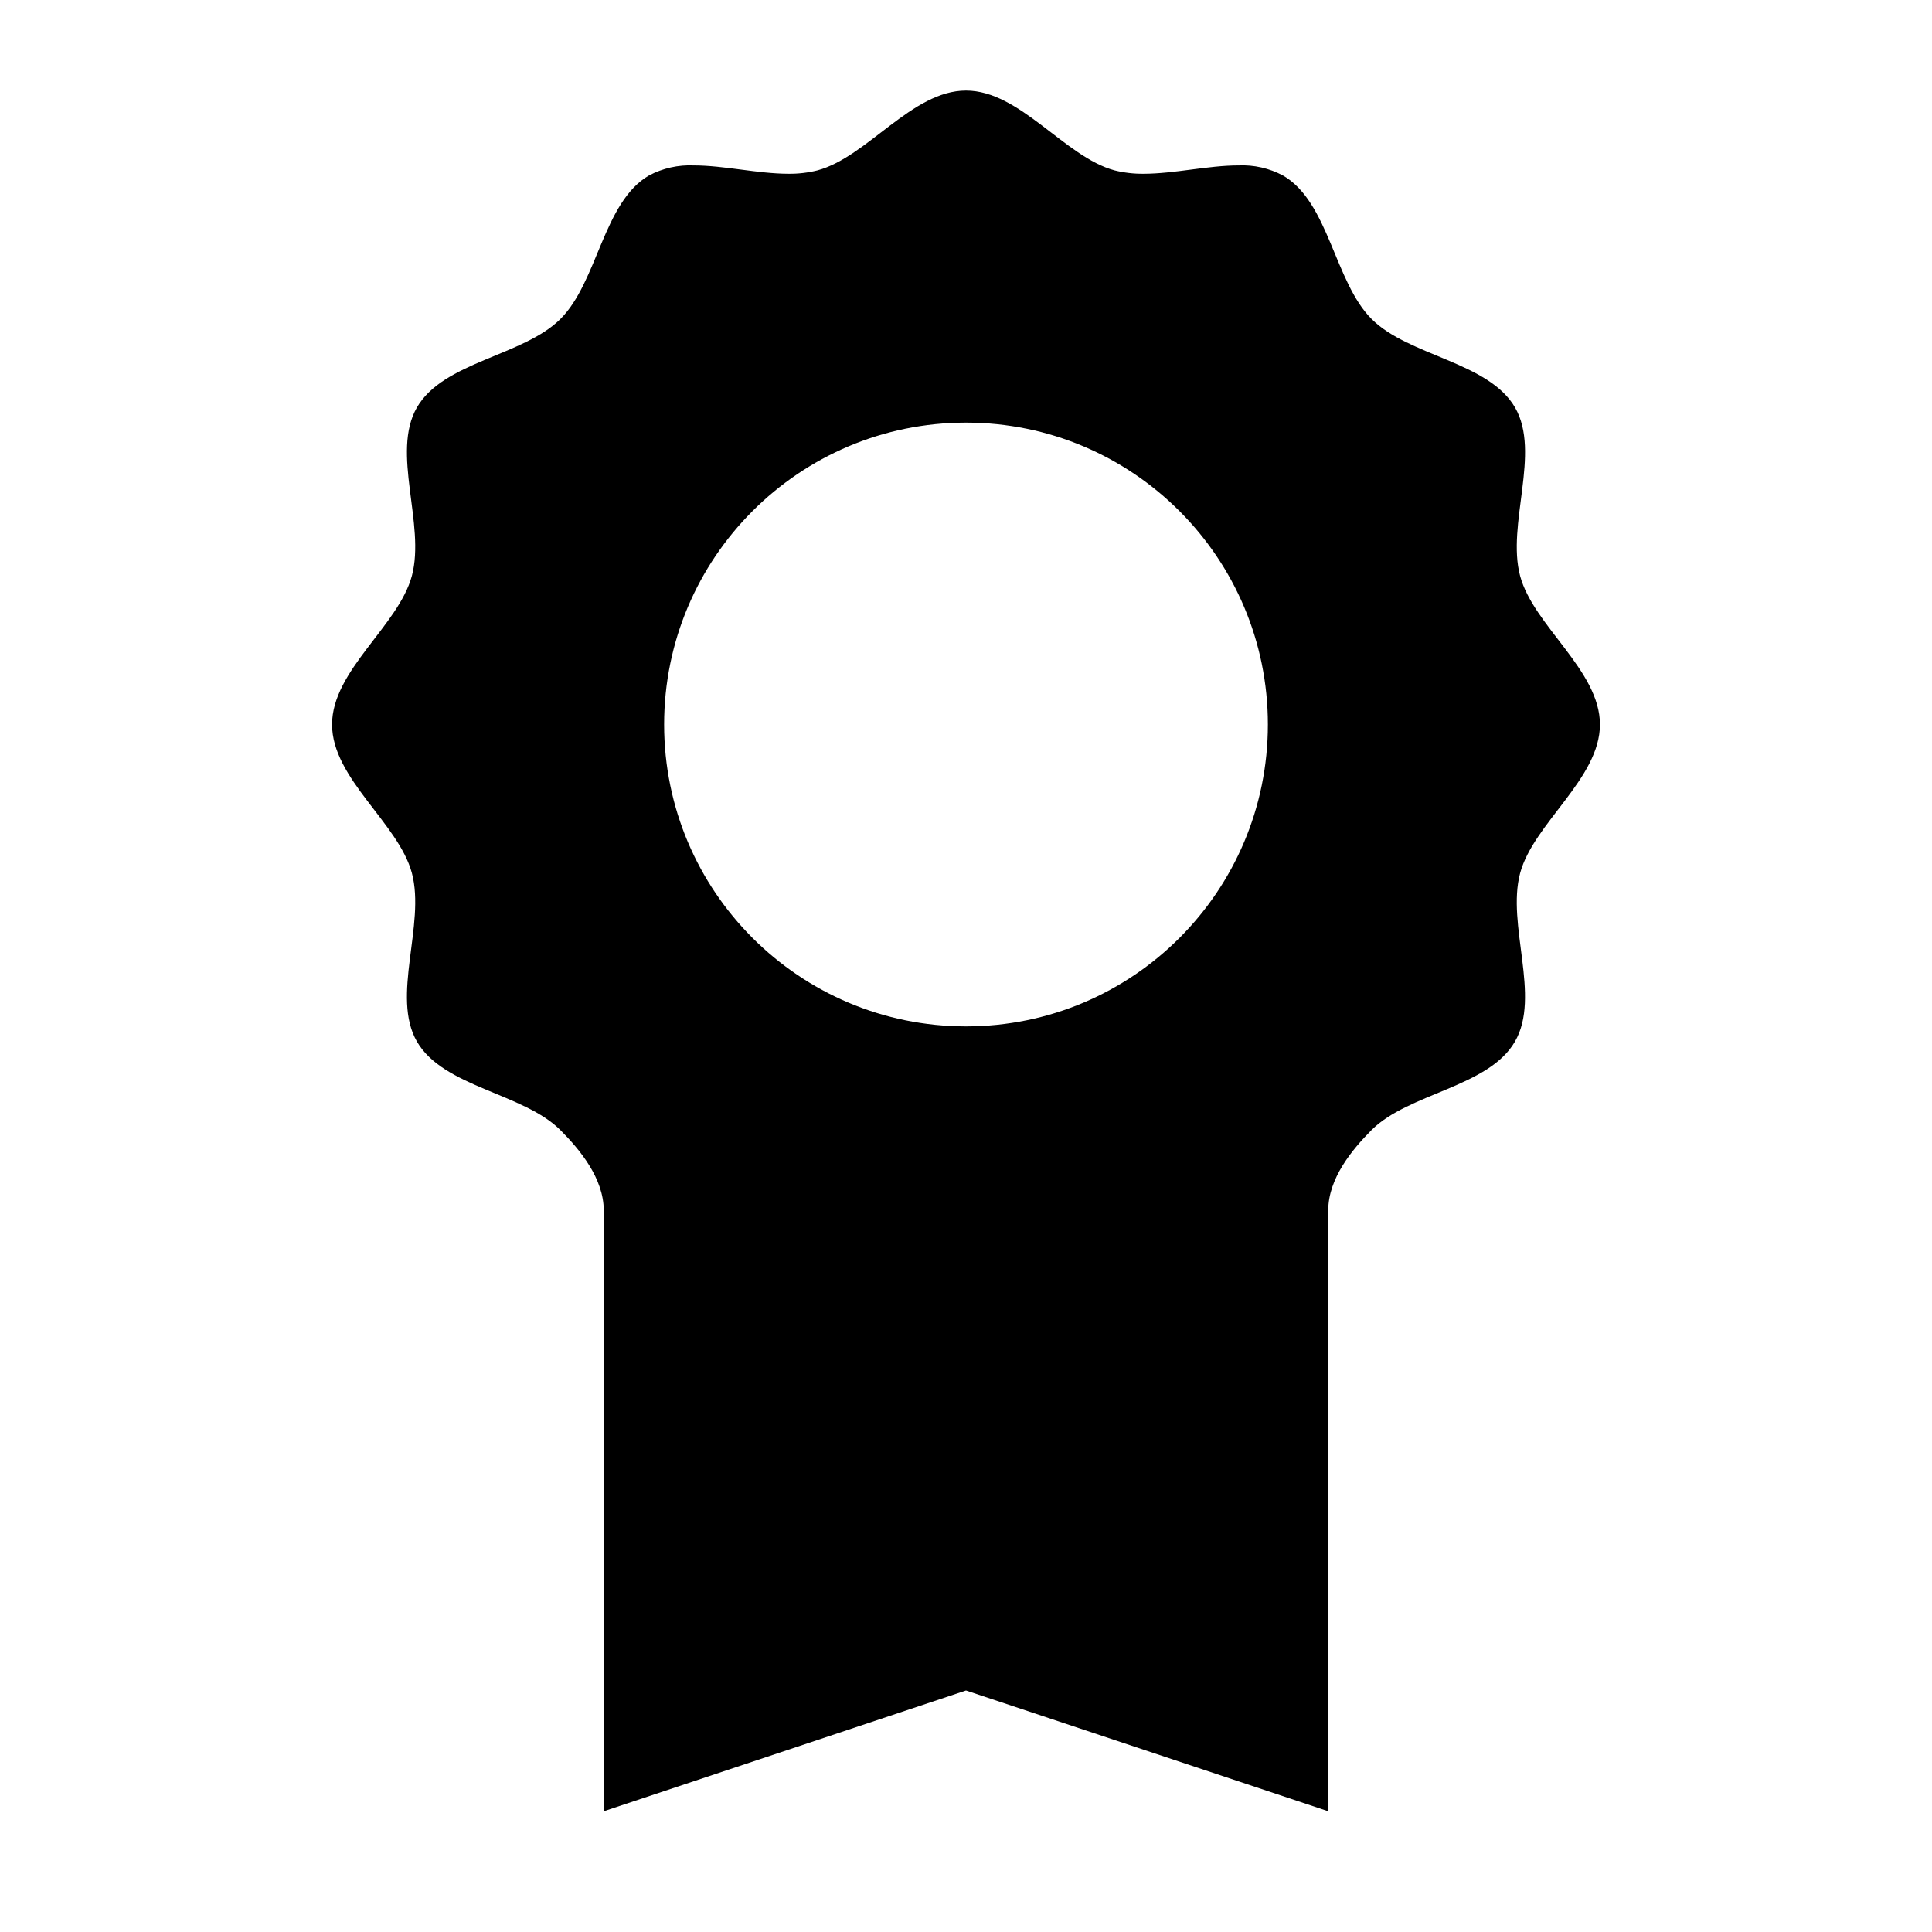
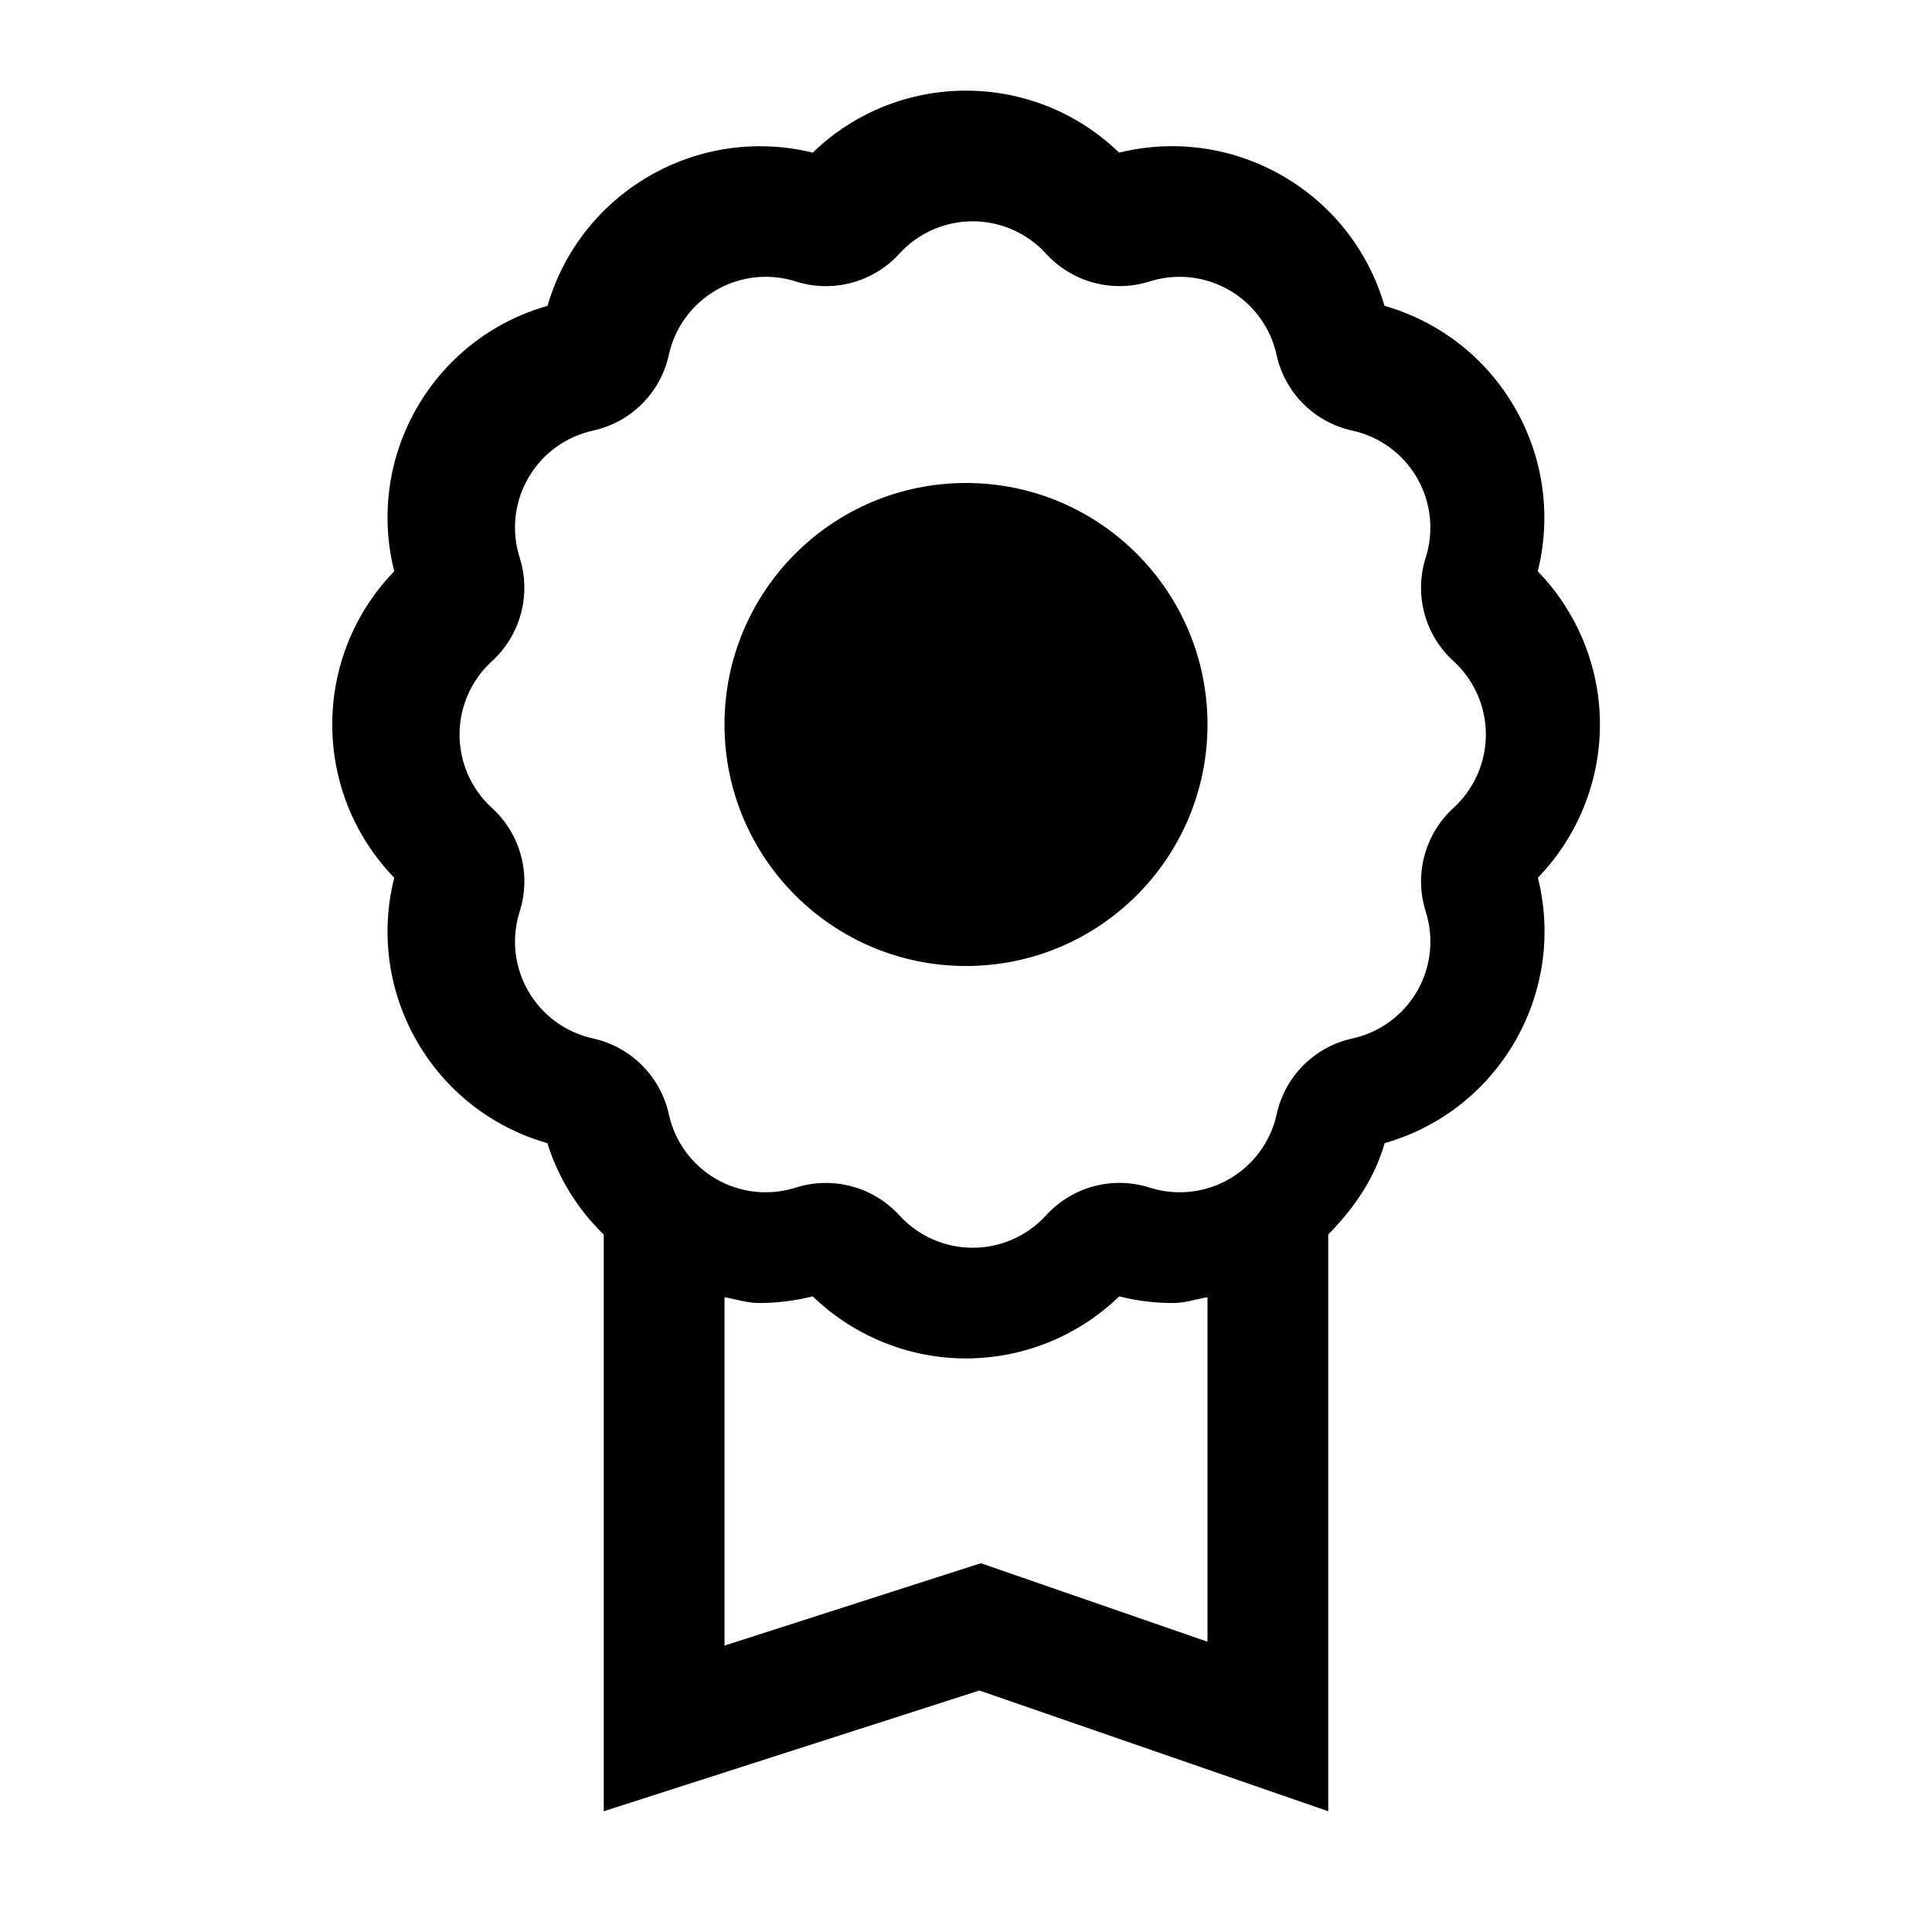
<svg xmlns="http://www.w3.org/2000/svg" viewBox="0 0 16 16">
  <g class="icon-color">
-     <path d="M12.589 7.231c.111-.413.661-.783.661-1.231 0-.448-.55-.817-.661-1.23-.114-.427.174-1.021-.042-1.395-.219-.379-.88-.425-1.188-.733-.308-.308-.354-.969-.733-1.188a.715.715 0 0 0-.371-.084c-.25 0-.531.069-.784.069a.947.947 0 0 1-.241-.028C8.818 1.3 8.448.75 8 .75c-.448 0-.817.55-1.23.661a.94.94 0 0 1-.24.028c-.253 0-.534-.069-.784-.069a.725.725 0 0 0-.371.083c-.379.219-.425.88-.733 1.188s-.969.353-1.189.733c-.216.374.072.968-.042 1.395C3.3 5.182 2.75 5.552 2.75 6c0 .448.55.817.661 1.23.114.427-.174 1.022.042 1.396.219.379.88.425 1.188.733.163.163.359.401.359.666V15l3-1 3 1v-4.976c0-.264.196-.502.358-.665.308-.308.969-.354 1.188-.733.217-.374-.071-.968.043-1.395zM8 3.5a2.5 2.5 0 1 1 0 5 2.5 2.5 0 0 1 0-5z" />
+     <path d="M13.25 6c0-.474-.186-.93-.515-1.269a1.826 1.826 0 0 0-1.269-2.198 1.833 1.833 0 0 0-2.198-1.269 1.824 1.824 0 0 0-2.537 0 1.834 1.834 0 0 0-2.197 1.269 1.822 1.822 0 0 0-1.269 2.198 1.825 1.825 0 0 0 0 2.538 1.822 1.822 0 0 0 1.268 2.198 1.8 1.8 0 0 0 .467.757V15l3.111-1L11 15v-4.776c.208-.213.383-.46.467-.757a1.824 1.824 0 0 0 1.269-2.198c.328-.339.514-.795.514-1.269zm-4.812 7.055l-.315-.109-.318.102-1.805.58v-2.885c.095.016.186.048.285.048.15 0 .3-.019.446-.055.339.328.795.514 1.269.514s.93-.186 1.269-.514c.146.037.295.055.446.055.099 0 .19-.032.285-.048v2.853l-1.562-.541zm3.599-6.364a.824.824 0 0 0-.23.857A.821.821 0 0 1 11.2 8.6a.821.821 0 0 0-.627.627.822.822 0 0 1-1.053.608.822.822 0 0 0-.857.23.822.822 0 0 1-1.215 0 .824.824 0 0 0-.857-.23.821.821 0 0 1-1.052-.607.824.824 0 0 0-.628-.628.821.821 0 0 1-.607-1.052.822.822 0 0 0-.23-.857.822.822 0 0 1 0-1.215.824.824 0 0 0 .23-.857.822.822 0 0 1 .607-1.053.821.821 0 0 0 .628-.627.822.822 0 0 1 1.052-.608.822.822 0 0 0 .857-.23.822.822 0 0 1 1.215 0 .824.824 0 0 0 .857.23.822.822 0 0 1 1.052.608.821.821 0 0 0 .627.627.822.822 0 0 1 .608 1.052.822.822 0 0 0 .23.857.823.823 0 0 1 0 1.216z" />
+     <circle cx="8" cy="6" r="2" />
  </g>
</svg>
